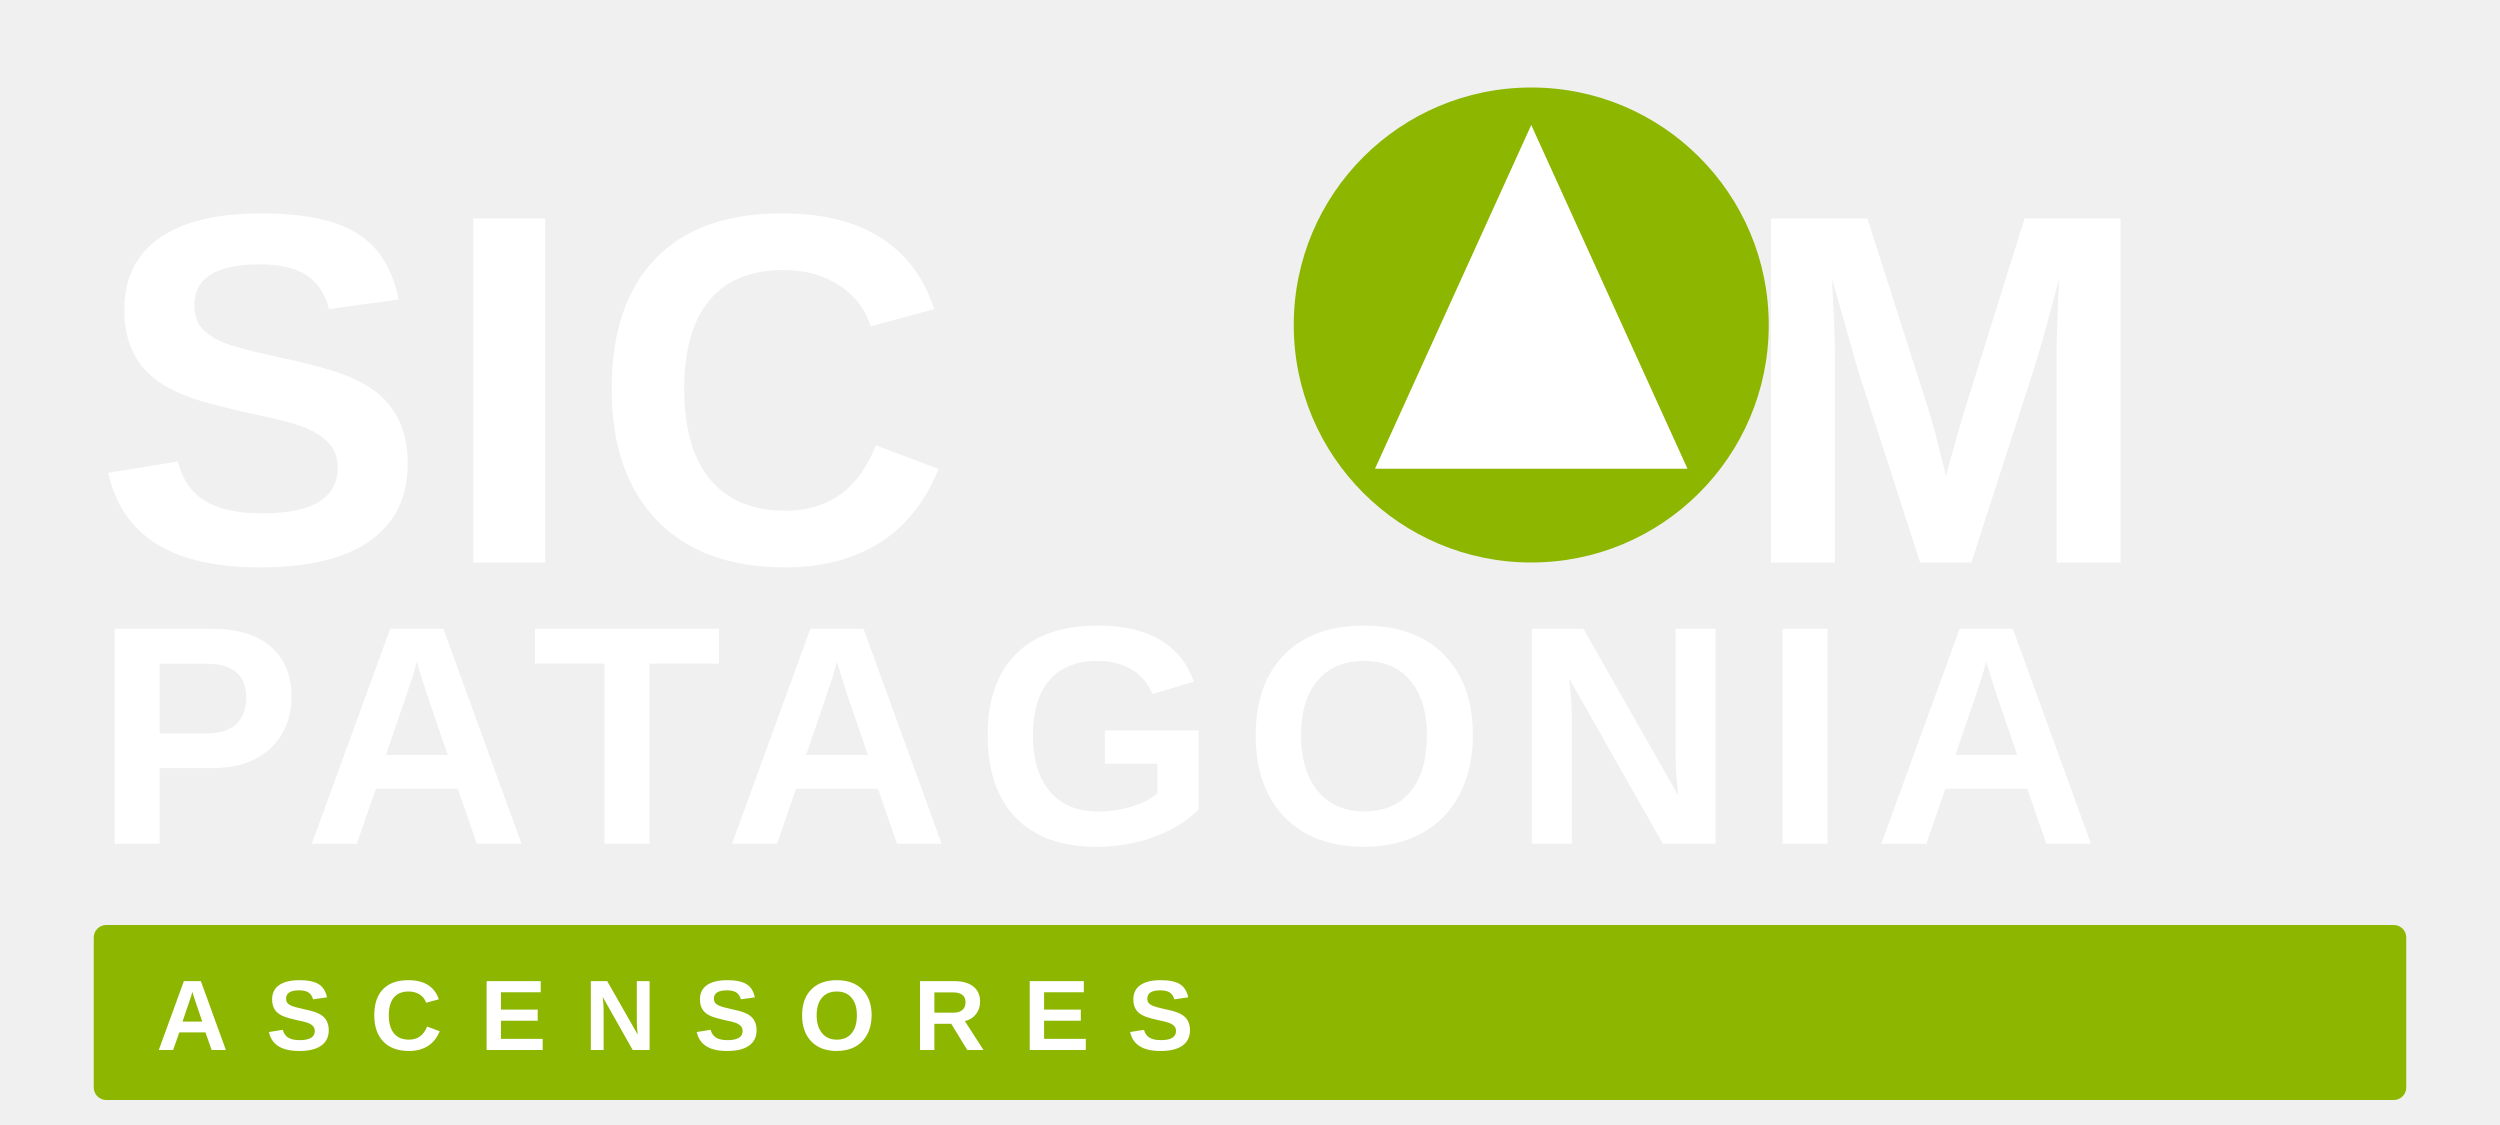
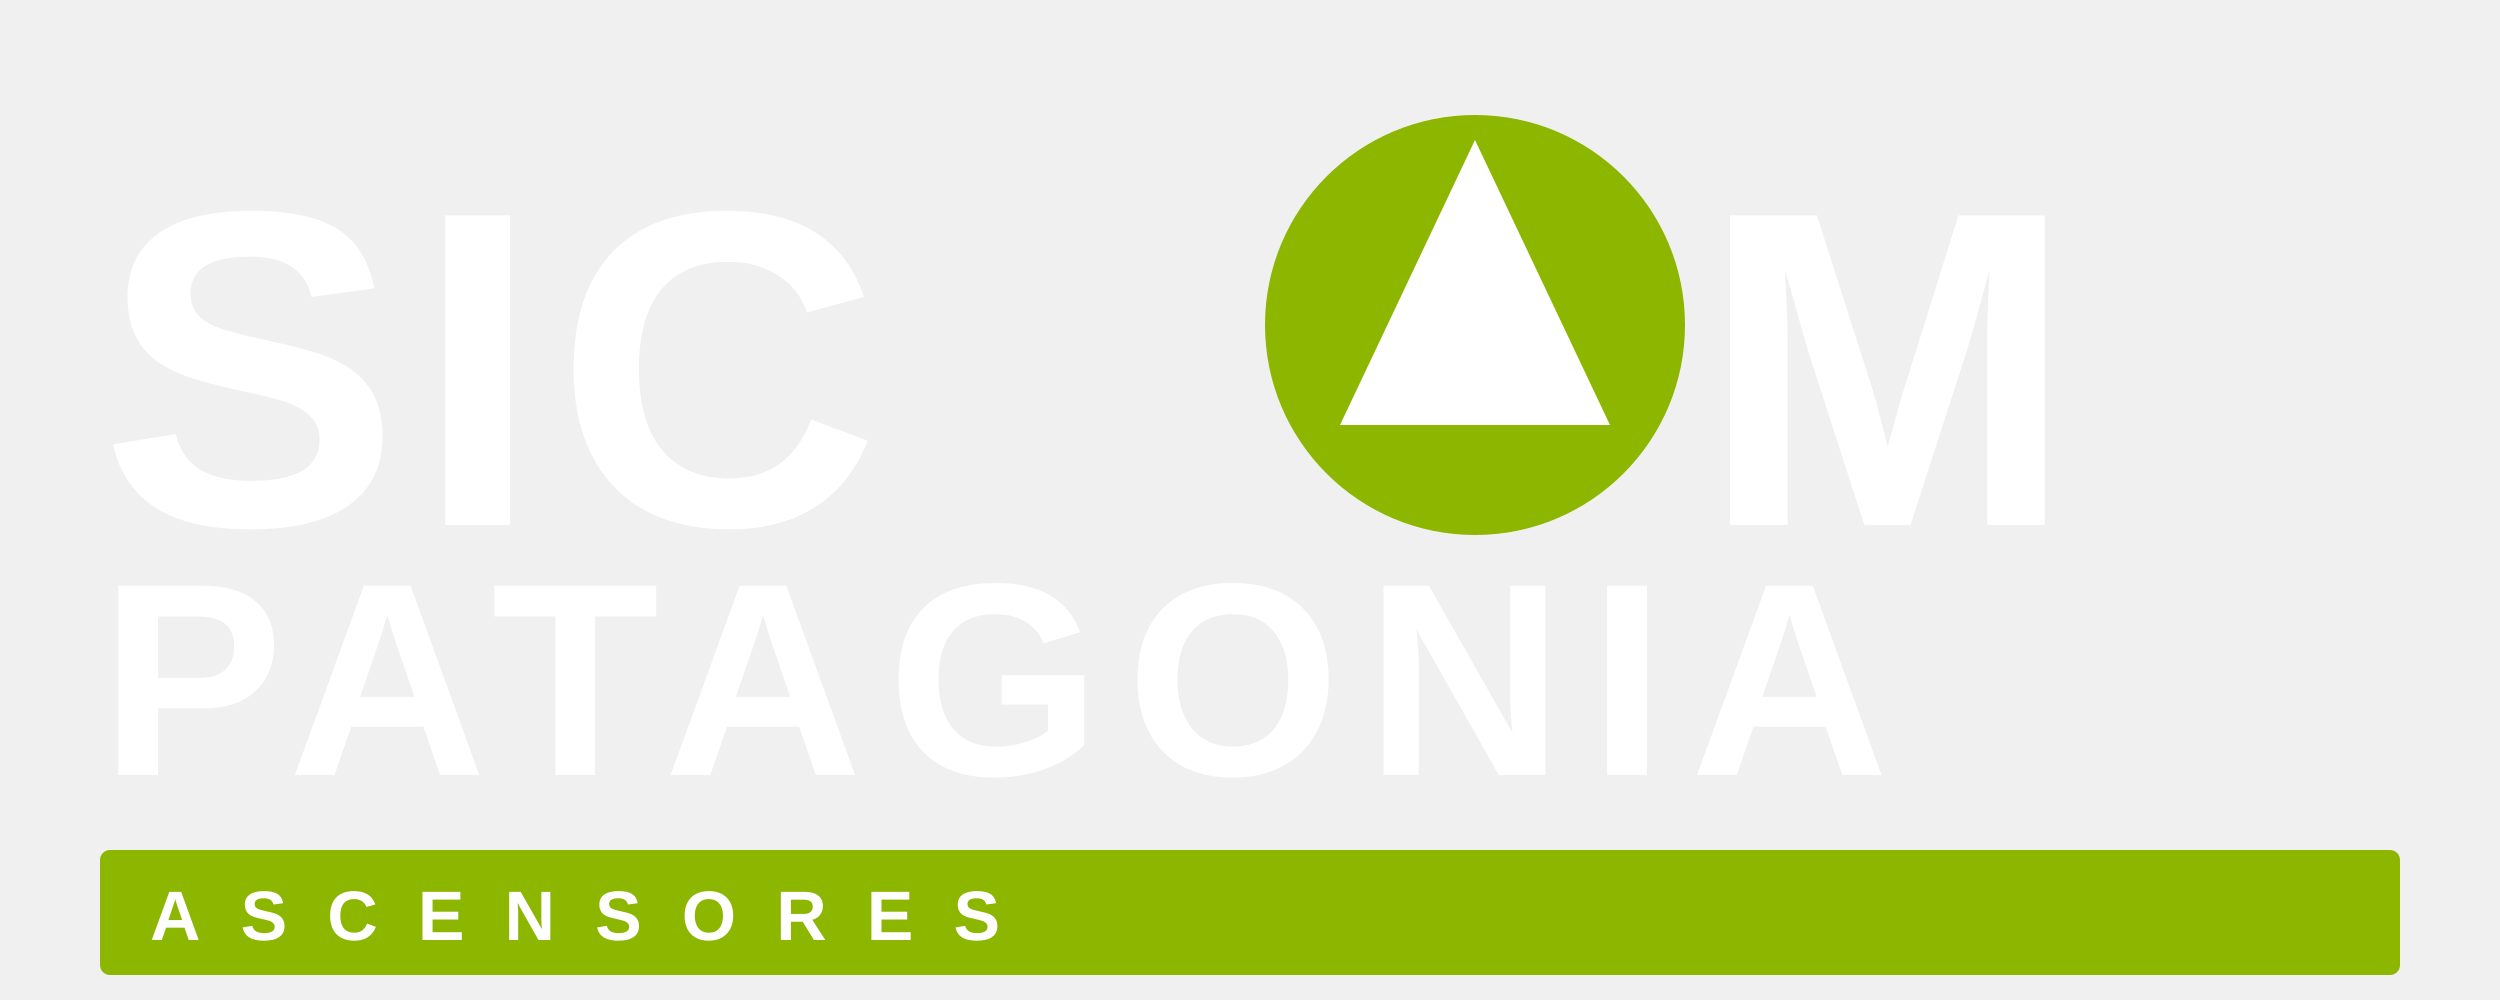
- <svg xmlns="http://www.w3.org/2000/svg" viewBox="0 0 400 180" fill="none">
-   <text x="15" y="90" font-family="Arial, Helvetica, sans-serif" font-size="80" font-weight="bold" fill="#ffffff" letter-spacing="2">SIC</text>
-   <circle cx="245" cy="52" r="38" fill="#8DB600" />
-   <polygon points="245,20 220,75 270,75" fill="#ffffff" />
-   <text x="278" y="90" font-family="Arial, Helvetica, sans-serif" font-size="80" font-weight="bold" fill="#ffffff">M</text>
-   <text x="15" y="135" font-family="Arial, Helvetica, sans-serif" font-size="50" font-weight="bold" fill="#ffffff" letter-spacing="4">PATAGONIA</text>
-   <rect x="15" y="148" width="370" height="28" rx="2" fill="#8DB600" />
-   <text x="25" y="168" font-family="Arial, Helvetica, sans-serif" font-size="16" font-weight="bold" fill="#ffffff" letter-spacing="6">ASCENSORES</text>
+ <svg xmlns="http://www.w3.org/2000/svg" viewBox="0 0 500 200" fill="none">
+   <text x="20" y="105" font-family="Arial, Helvetica, sans-serif" font-size="90" font-weight="bold" fill="#ffffff" letter-spacing="3">SIC</text>
+   <circle cx="295" cy="65" r="42" fill="#8DB600" />
+   <polygon points="295,28 268,85 322,85" fill="#ffffff" />
+   <text x="340" y="105" font-family="Arial, Helvetica, sans-serif" font-size="90" font-weight="bold" fill="#ffffff">M</text>
+   <text x="20" y="155" font-family="Arial, Helvetica, sans-serif" font-size="55" font-weight="bold" fill="#ffffff" letter-spacing="5">PATAGONIA</text>
+   <rect x="20" y="170" width="460" height="25" rx="2" fill="#8DB600" />
+   <text x="30" y="188" font-family="Arial, Helvetica, sans-serif" font-size="14" font-weight="bold" fill="#ffffff" letter-spacing="8">ASCENSORES</text>
</svg>
